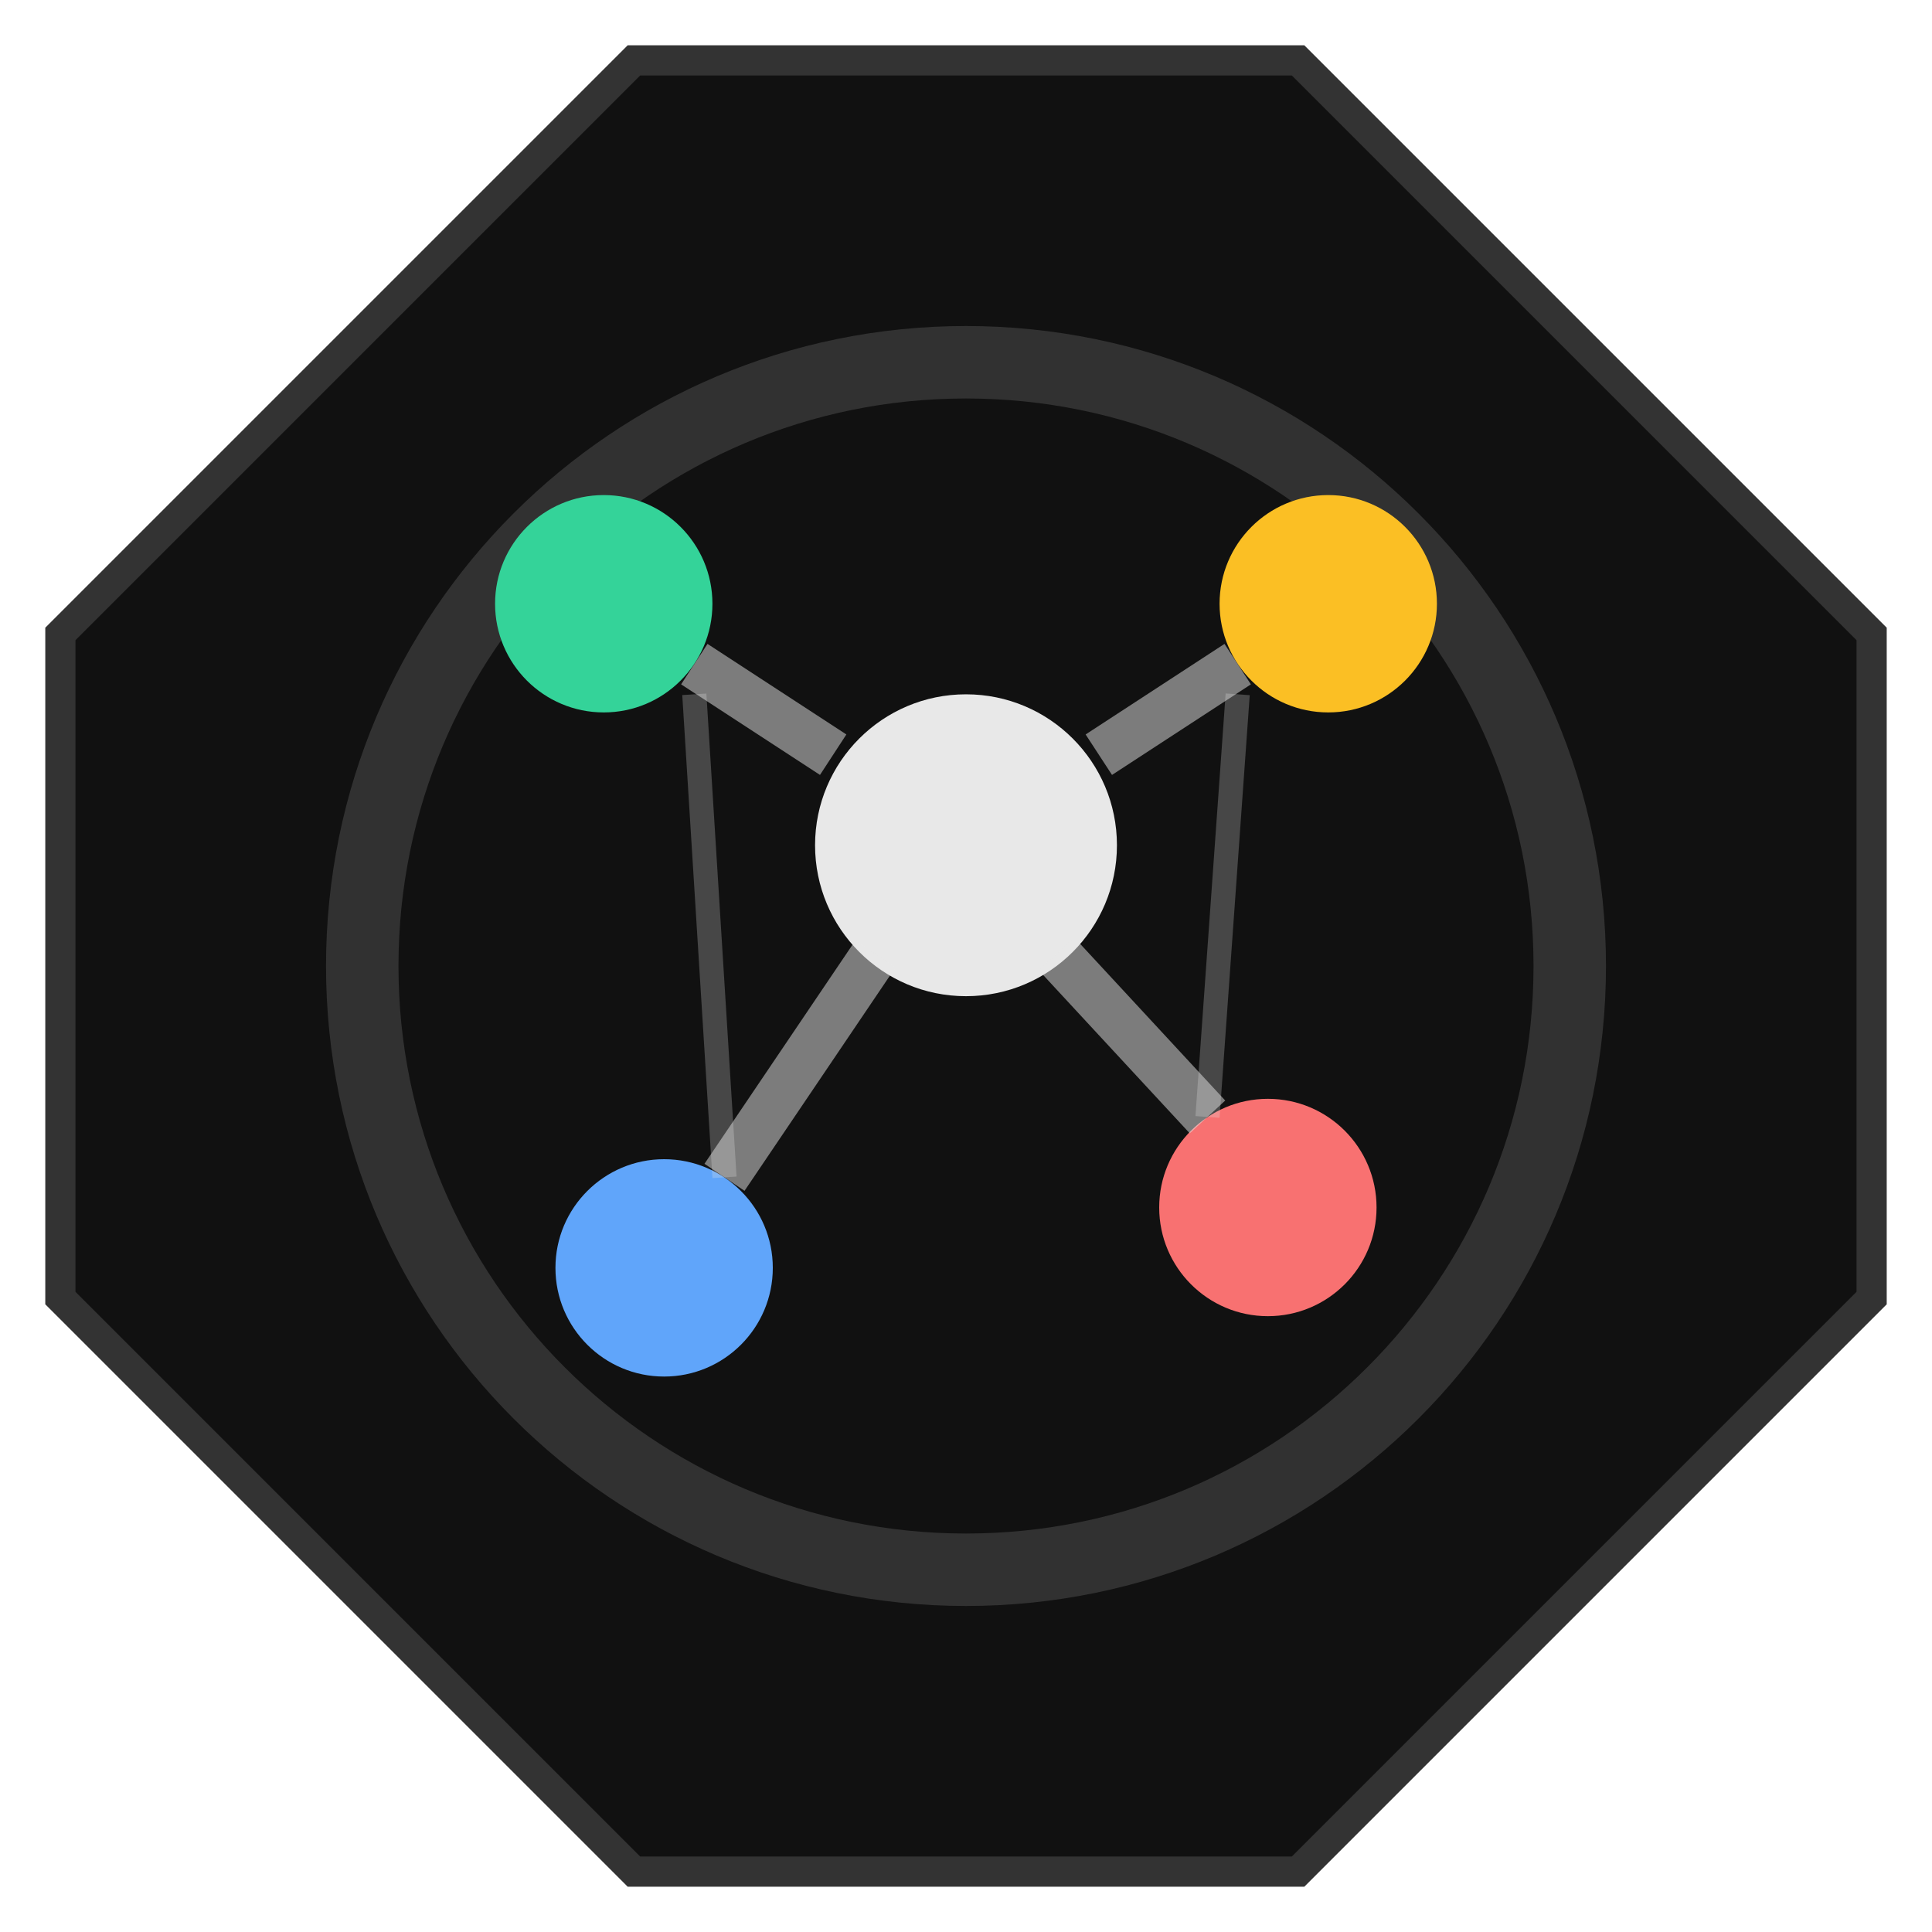
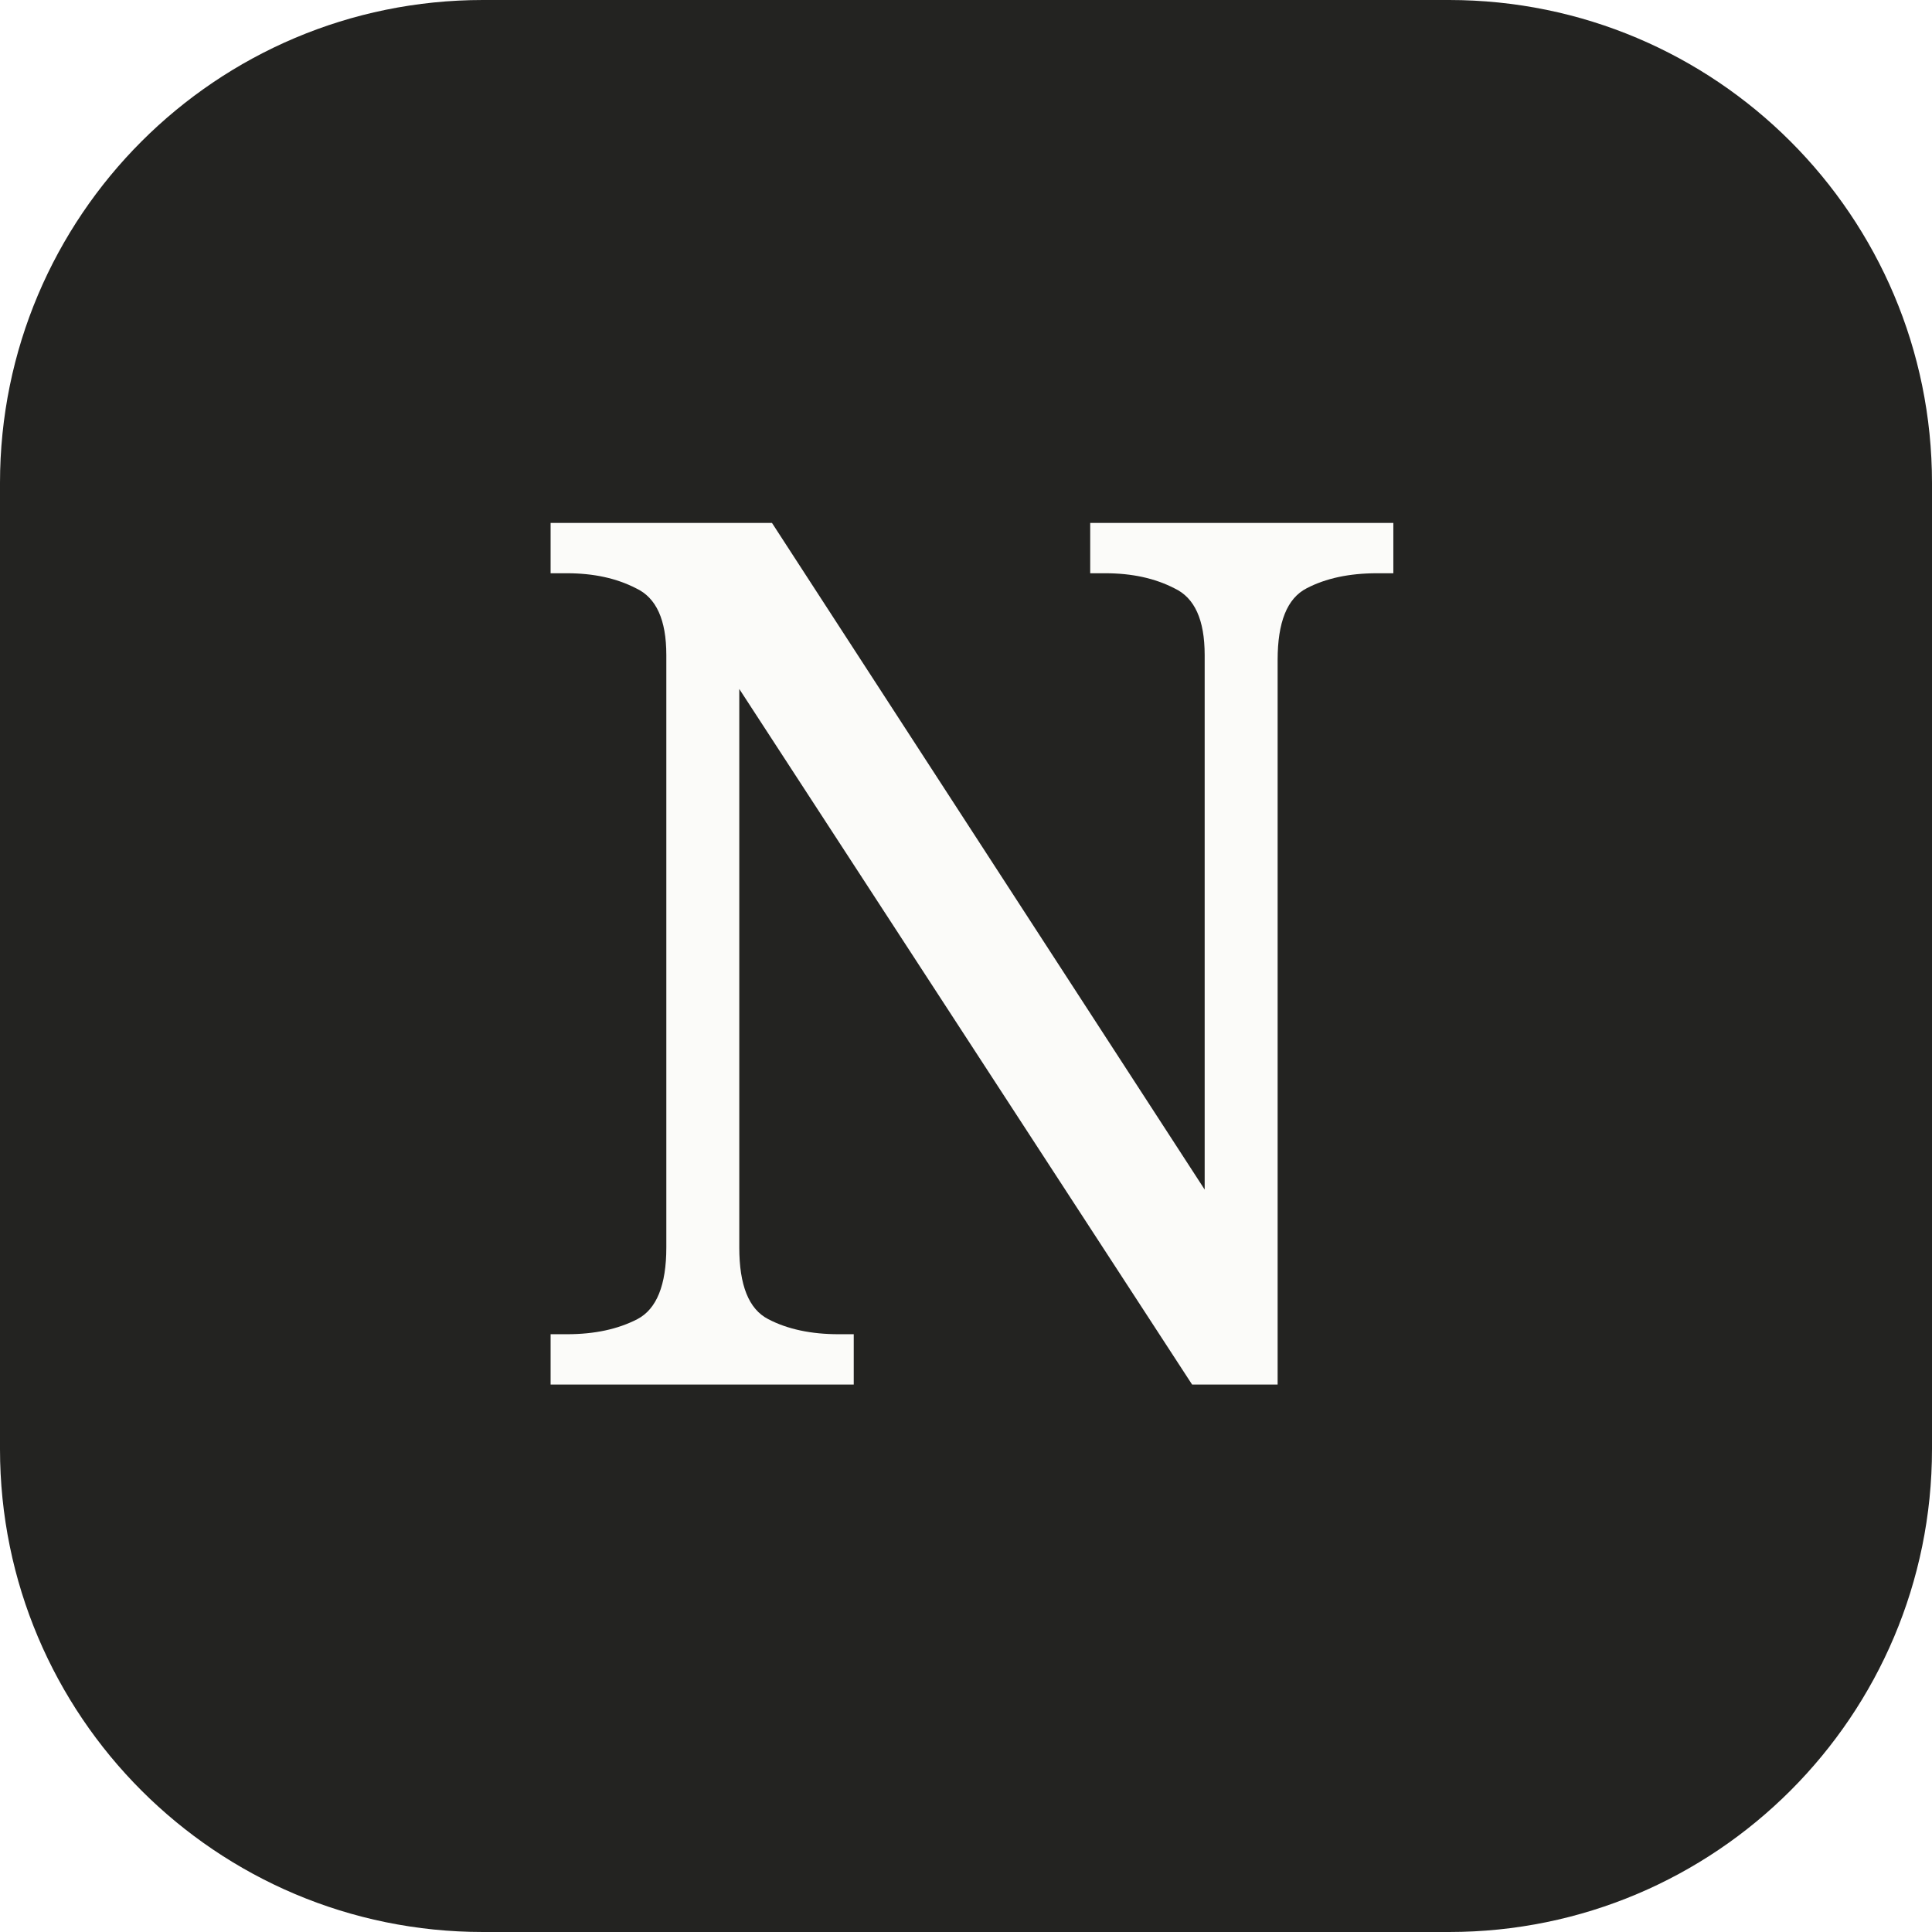
- <svg xmlns="http://www.w3.org/2000/svg" viewBox="0 0 32 32" width="32" height="32">
-   <polygon points="10.5 1 21.5 1 31 10.5 31 21.5 21.5 31 10.5 31 1 21.5 1 10.5" fill="#111111" stroke="#333333" stroke-width="0.5" />
-   <circle cx="16" cy="16" r="10" fill="none" stroke="#e8e8e8" stroke-width="1.2" opacity="0.15" />
-   <circle cx="16" cy="14" r="2.5" fill="#e8e8e8" />
-   <circle cx="10" cy="10" r="1.8" fill="#34d399" />
-   <circle cx="22" cy="10" r="1.8" fill="#fbbf24" />
-   <circle cx="11" cy="21" r="1.8" fill="#60a5fa" />
-   <circle cx="21" cy="20" r="1.8" fill="#f87171" />
-   <line x1="13.8" y1="12.5" x2="11.5" y2="11" stroke="#e8e8e8" stroke-width="0.8" opacity="0.5" />
-   <line x1="18.2" y1="12.5" x2="20.5" y2="11" stroke="#e8e8e8" stroke-width="0.8" opacity="0.5" />
-   <line x1="14.5" y1="15.8" x2="12" y2="19.5" stroke="#e8e8e8" stroke-width="0.8" opacity="0.5" />
-   <line x1="17.5" y1="15.8" x2="20" y2="18.5" stroke="#e8e8e8" stroke-width="0.8" opacity="0.5" />
-   <line x1="11.5" y1="11.5" x2="12" y2="19.5" stroke="#e8e8e8" stroke-width="0.4" opacity="0.25" />
-   <line x1="20.5" y1="11.5" x2="20" y2="18.5" stroke="#e8e8e8" stroke-width="0.4" opacity="0.25" />
+ <svg xmlns="http://www.w3.org/2000/svg" viewBox="0 0 24 24">
+   <rect width="24" height="24" rx="6" fill="#232321" />
+   <text x="12" y="17.2" text-anchor="middle" font-family="Georgia, serif" font-size="15" fill="#fbfbf9">N</text>
</svg>
